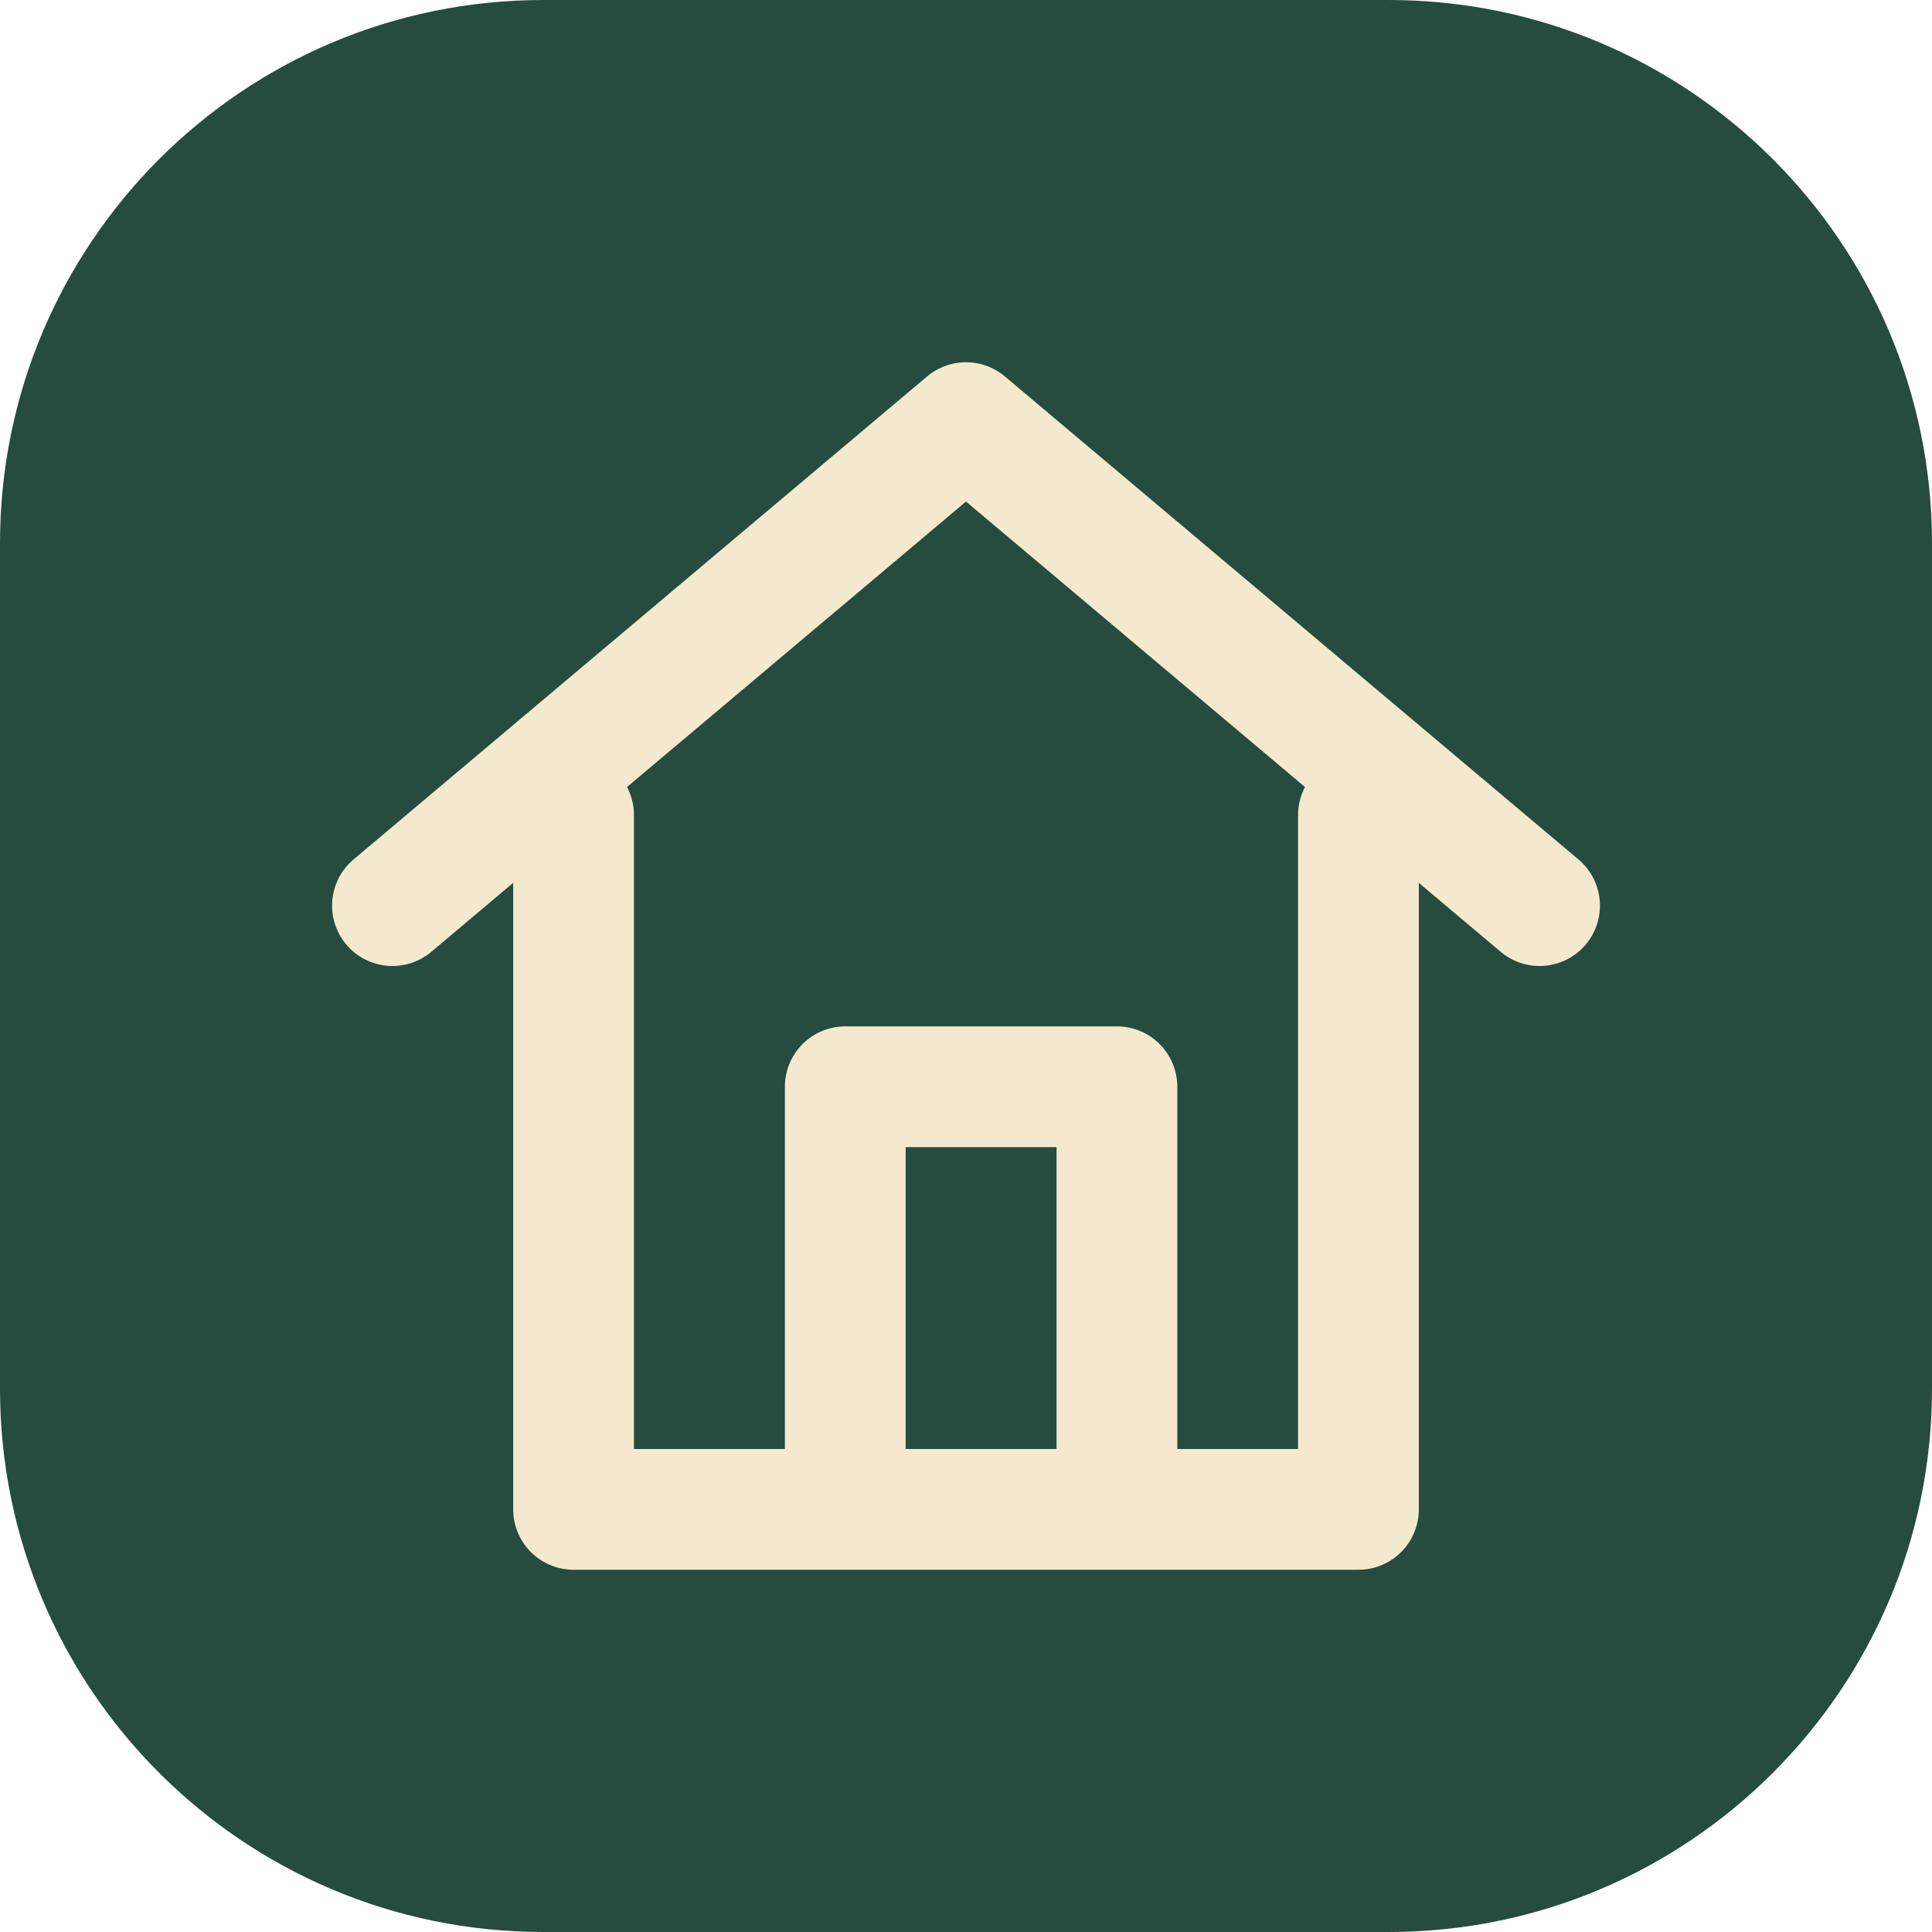
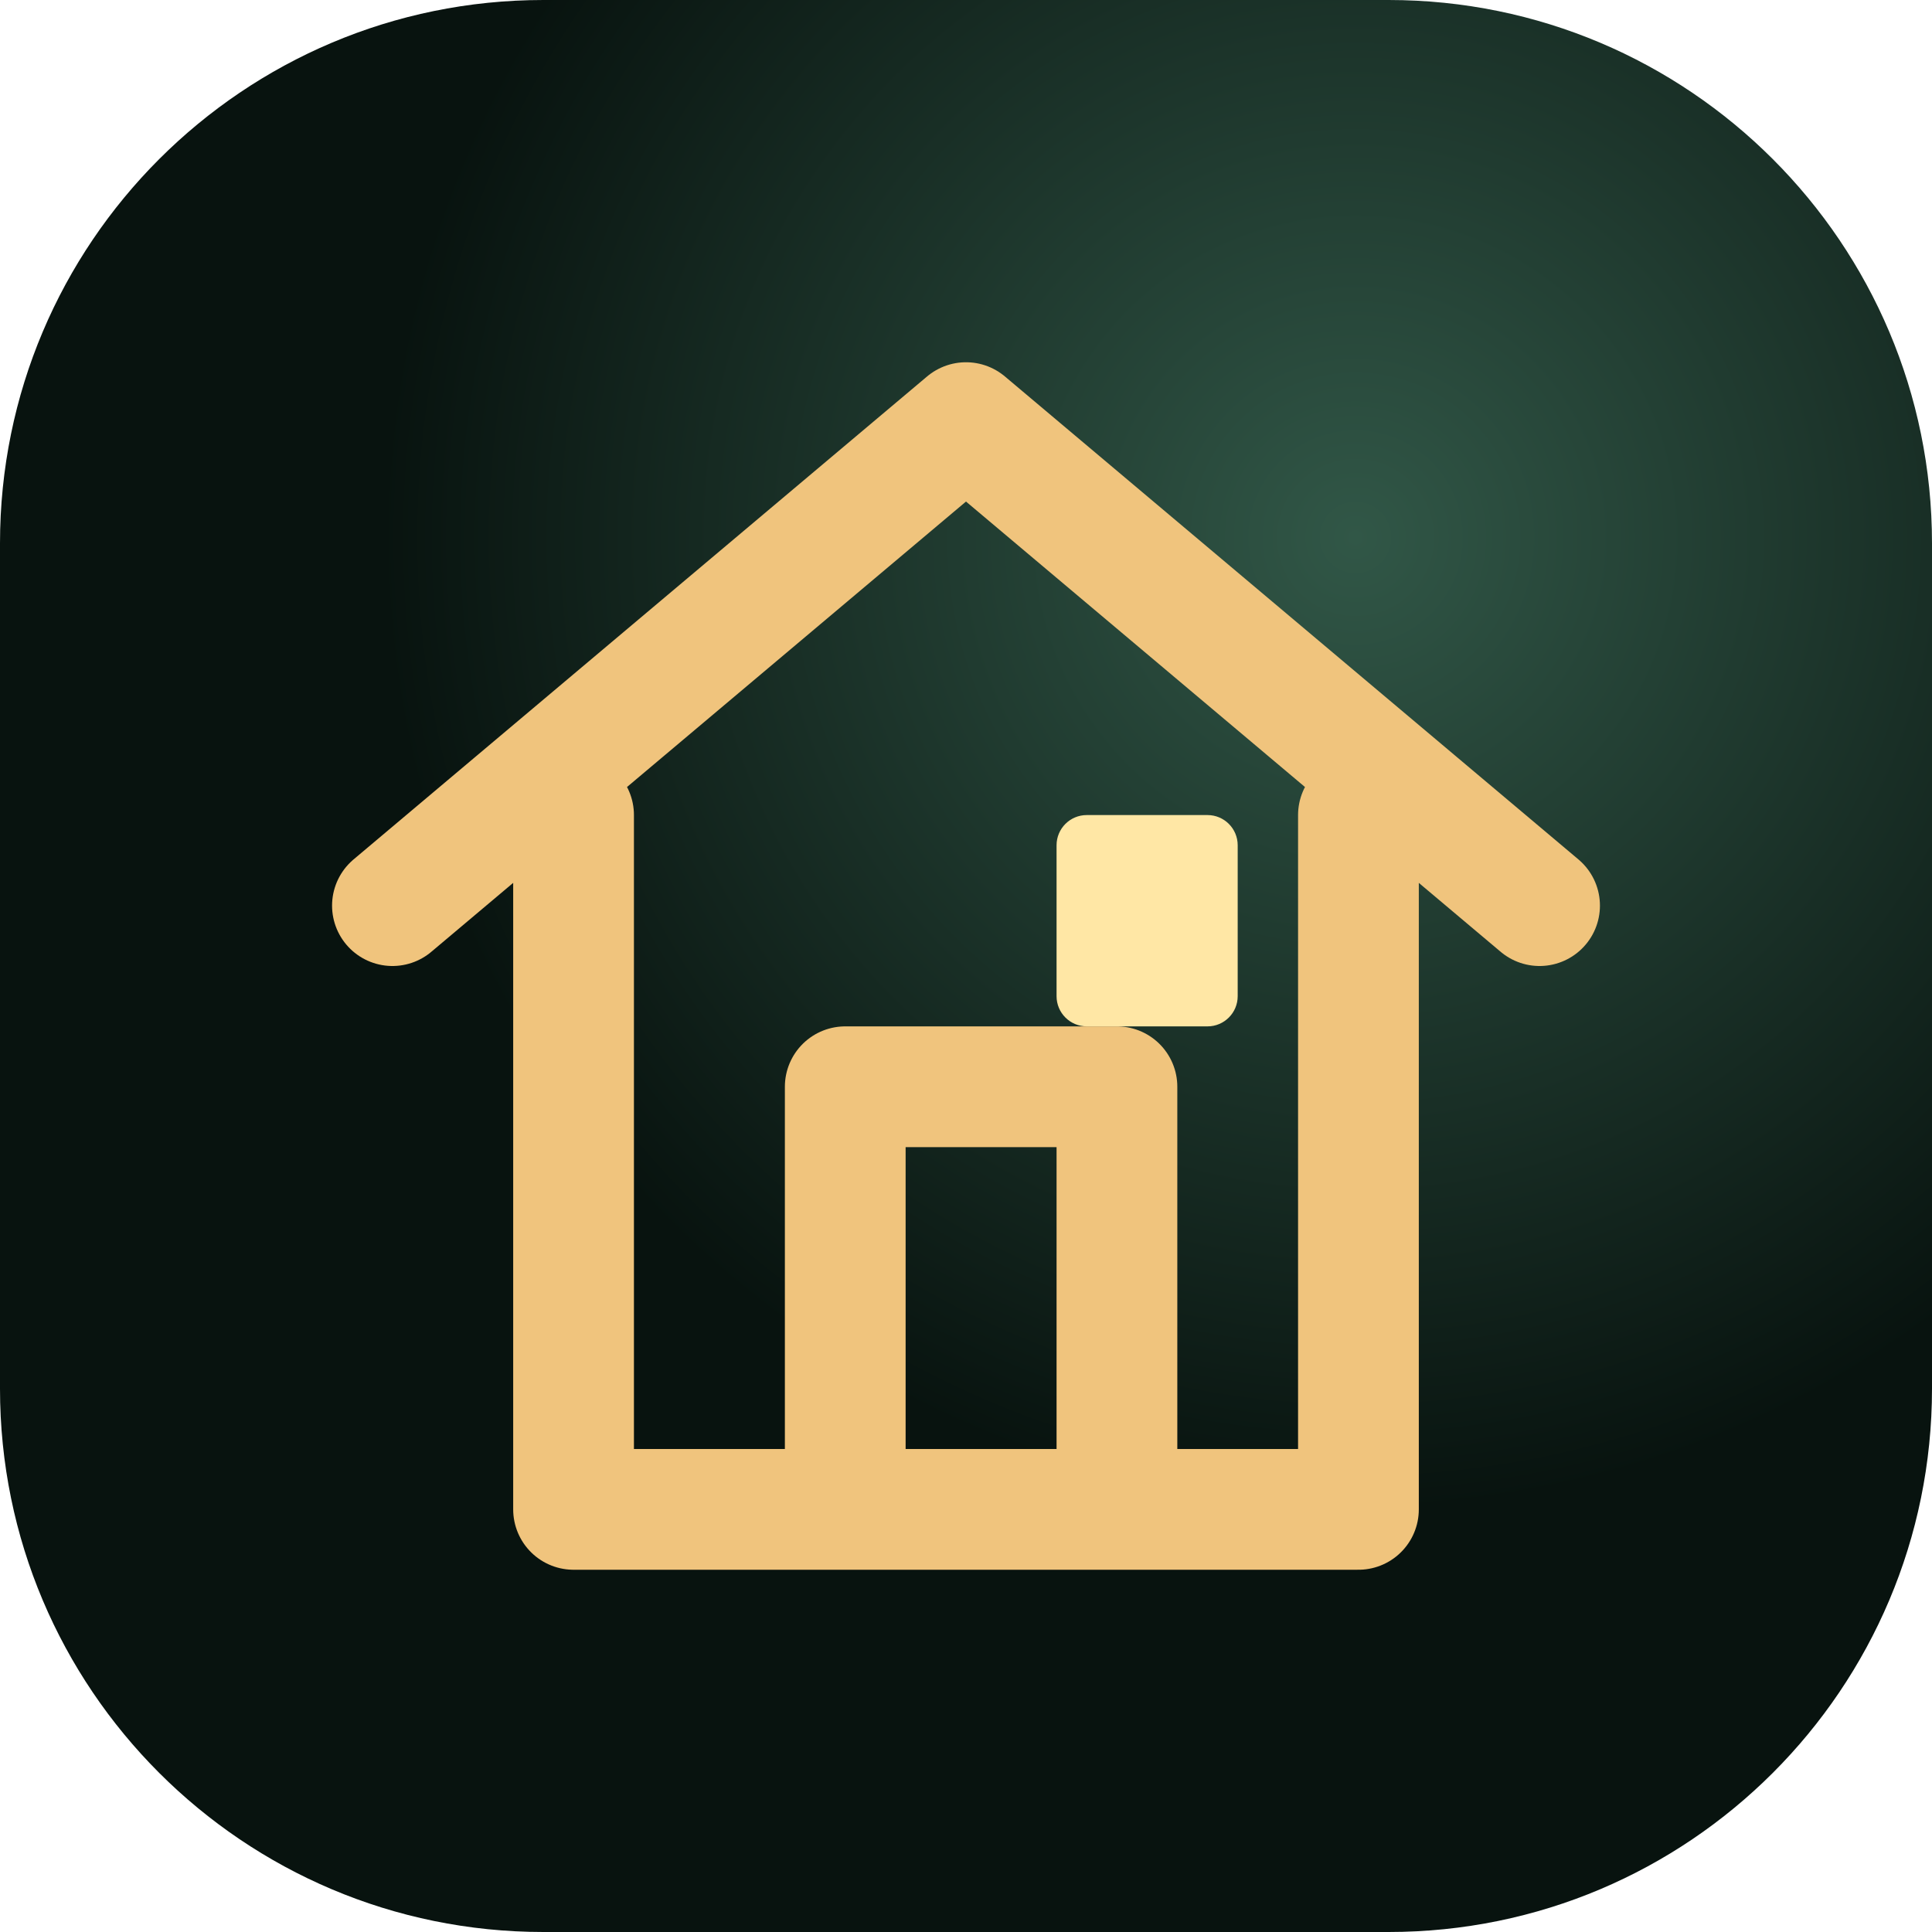
<svg xmlns="http://www.w3.org/2000/svg" viewBox="0 0 64 64">
-   <rect width="64" height="64" rx="18" fill="#254c3e" />
-   <path d="M13 30 32 14l19 16M19 27v23h26V27M28 50V36h9v14" fill="none" stroke="#f4e9ce" stroke-width="4" stroke-linecap="round" stroke-linejoin="round" />
+   <defs>
+     <radialGradient id="g" cx="70%" cy="28%">
+       <stop stop-color="#315747" />
+       <stop offset="1" stop-color="#08130f" />
+     </radialGradient>
+   </defs>
+   <rect width="64" height="64" rx="18" fill="url(#g)" />
+   <path d="M13 30 32 14l19 16M19 27v23h26V27M28 50V36h9v14" fill="none" stroke="#f0c47d" stroke-width="4" stroke-linecap="round" stroke-linejoin="round" />
+   <rect x="35" y="27" width="6" height="7" rx="1" fill="#ffe7a5" />
</svg>
